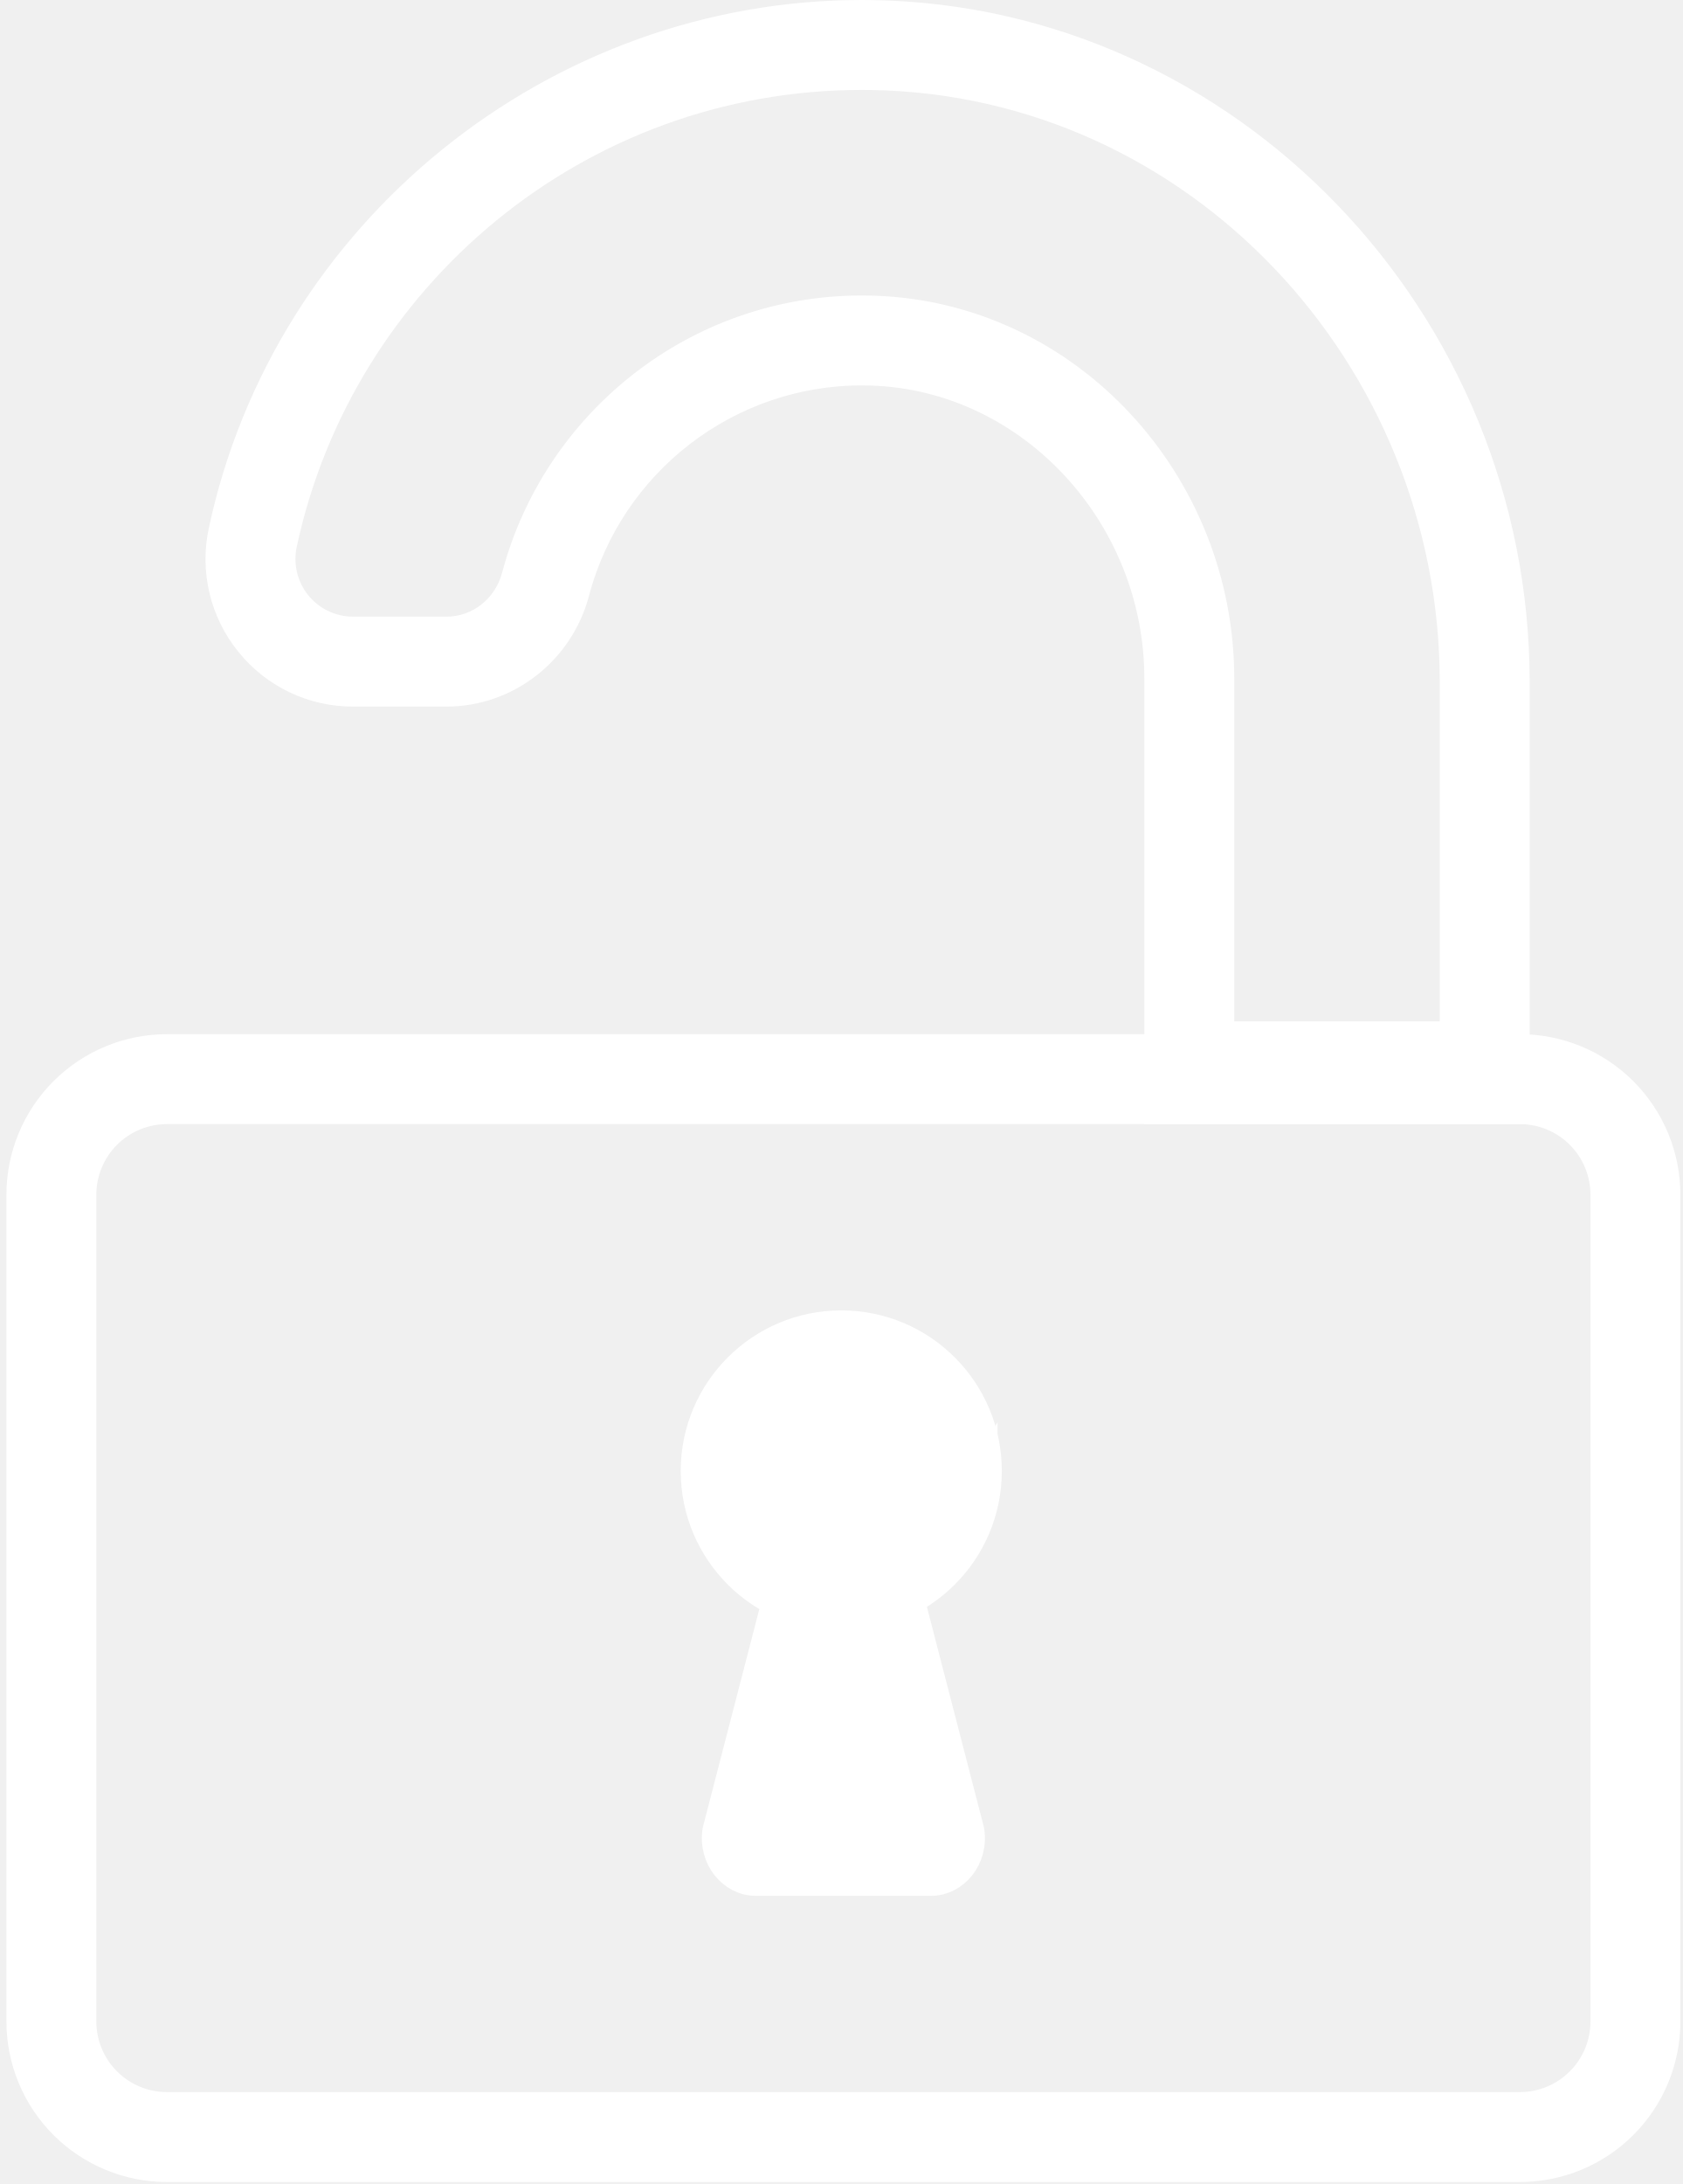
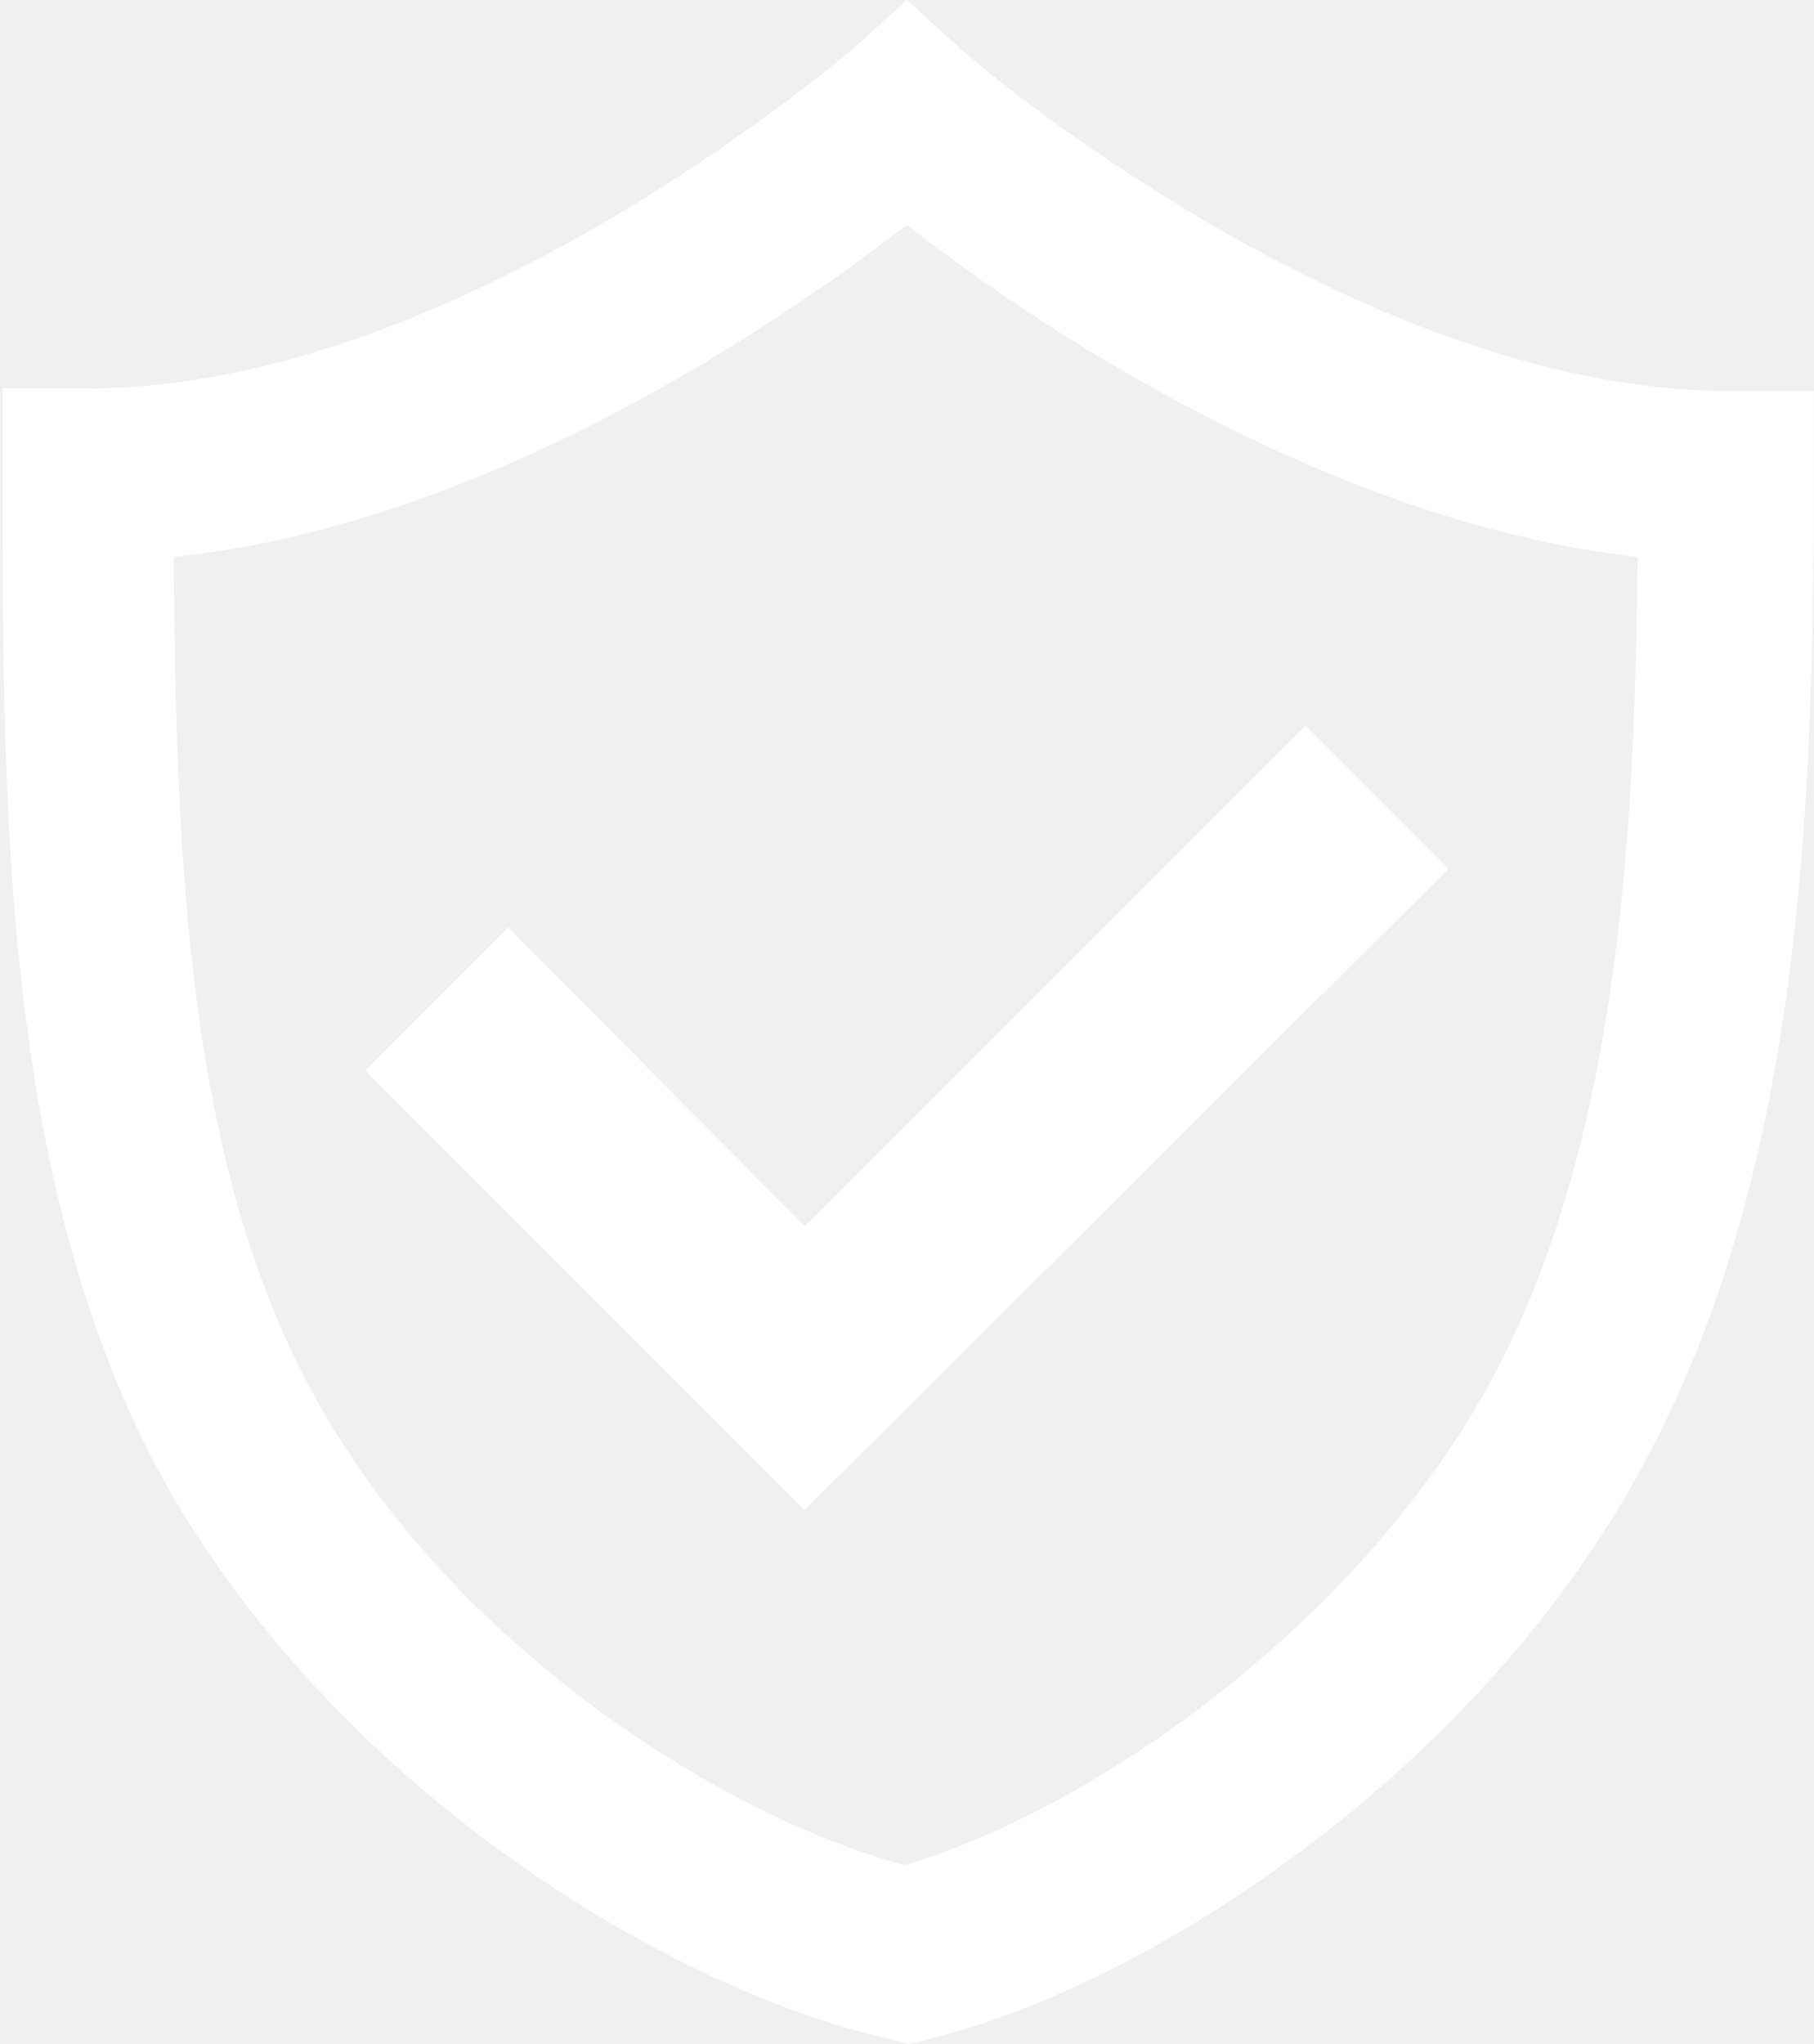
- <svg xmlns="http://www.w3.org/2000/svg" width="131" height="170" viewBox="0 0 131 170" fill="none">
-   <path d="M67.105 6V6H67.097C45.037 6 26.57 21.606 22.126 42.354C21.953 43.154 21.962 43.982 22.151 44.778C22.34 45.574 22.704 46.317 23.218 46.955C23.731 47.592 24.38 48.106 25.118 48.46C25.856 48.814 26.663 48.998 27.481 49H27.483H34.757C37.303 49 39.423 47.241 40.06 44.836C43.233 32.857 54.143 24 67.097 24C67.432 24 67.767 24.006 68.102 24.017C83.272 24.551 95.097 37.566 95.097 52.816V79.5V80.5H96.097H112.097H113.097V79.5V53.104C113.097 27.848 93.191 6.428 67.876 6.006V6.006L67.867 6.006L67.105 6ZM67.097 1L67.099 1C67.384 1 67.67 1.002 67.956 1.008L67.959 1.008C95.583 1.466 118.097 24.822 118.097 53.104V86.5H90.097V52.816C90.097 40.153 80.194 29.448 67.928 29.015C67.647 29.004 67.371 29 67.097 29C56.692 29 47.565 36.039 44.893 46.116L44.893 46.116C43.663 50.765 39.488 54 34.757 54H27.483H27.482C25.92 54.003 24.378 53.655 22.969 52.982C21.56 52.309 20.32 51.329 19.34 50.113L19.338 50.11C18.351 48.894 17.649 47.472 17.286 45.949C16.922 44.426 16.905 42.84 17.237 41.31L17.237 41.307C22.238 17.955 43.213 1 67.097 1Z" fill="white" stroke="white" stroke-width="2" />
-   <path d="M118.332 166.346H13C10.613 166.346 8.324 165.398 6.636 163.71C4.948 162.022 4 159.733 4 157.346V93C4 90.613 4.948 88.324 6.636 86.636C8.324 84.948 10.613 84 13 84H118.332C120.719 84 123.008 84.948 124.696 86.636C126.384 88.324 127.332 90.613 127.332 93V157.346C127.332 159.733 126.384 162.022 124.696 163.71C123.008 165.398 120.719 166.346 118.332 166.346Z" stroke="white" stroke-width="7" stroke-miterlimit="10" />
-   <path d="M70.866 124.037L71.49 123.649C73.073 122.663 74.379 121.29 75.285 119.66C76.19 118.029 76.666 116.195 76.666 114.33L70.866 124.037ZM70.866 124.037L71.05 124.749M70.866 124.037L71.05 124.749M71.05 124.749L75.636 142.47C75.987 144.694 74.392 146.568 72.5 146.568H58.83C56.94 146.568 55.345 144.693 55.694 142.47L60.282 124.749L60.466 124.037M71.05 124.749L60.466 124.037M60.466 124.037L59.843 123.649M60.466 124.037L59.843 123.649M59.843 123.649C58.259 122.663 56.953 121.29 56.047 119.66C55.142 118.029 54.666 116.195 54.666 114.33L59.843 123.649ZM75.829 110.121C76.382 111.455 76.666 112.885 76.666 114.33H54.666C54.666 112.885 54.951 111.455 55.503 110.121C56.056 108.786 56.866 107.573 57.888 106.552C58.909 105.53 60.122 104.72 61.456 104.167C62.791 103.615 64.222 103.33 65.666 103.33C67.111 103.33 68.541 103.615 69.876 104.167C71.21 104.72 72.423 105.53 73.444 106.552C74.466 107.573 75.276 108.786 75.829 110.121Z" fill="white" stroke="white" stroke-width="2" />
-   <rect x="53" y="102" width="25" height="25" rx="12.5" fill="white" />
+ <svg xmlns="http://www.w3.org/2000/svg" width="142" height="160" viewBox="0 0 142 160" fill="none">
+   <path d="M63 118.2L28.6 83.8L39.8 72.6L63 96L102.2 56.8L113.4 68L63 118.2Z" fill="white" />
+   <path d="M75.4 4L71 0L66.6 4C66.2 4.2 36 30.4 7 30.4H0.2V37.2C0.2 63.4 0.2 93.2 13 116.2C26 139.2 51.2 155.4 69.6 159.6L71.2 160L72.8 159.6C90.4 155.2 115 138.8 127.8 116.2C140.8 93.4 142 64.8 142 37.4V30.6H135C106 30.4 75.8 4.4 75.4 4ZM116 109.4C105.4 127.8 85.2 141.8 70.8 146C56 142 35.2 128.4 24.8 109.6C14.6 91.4 13.8 67.4 13.6 43.6C38.4 41 61.4 25 71 17.6C80.4 25 103.6 40.8 128.2 43.6C128 67.2 126.4 91.2 116 109.4Z" fill="white" />
</svg>
